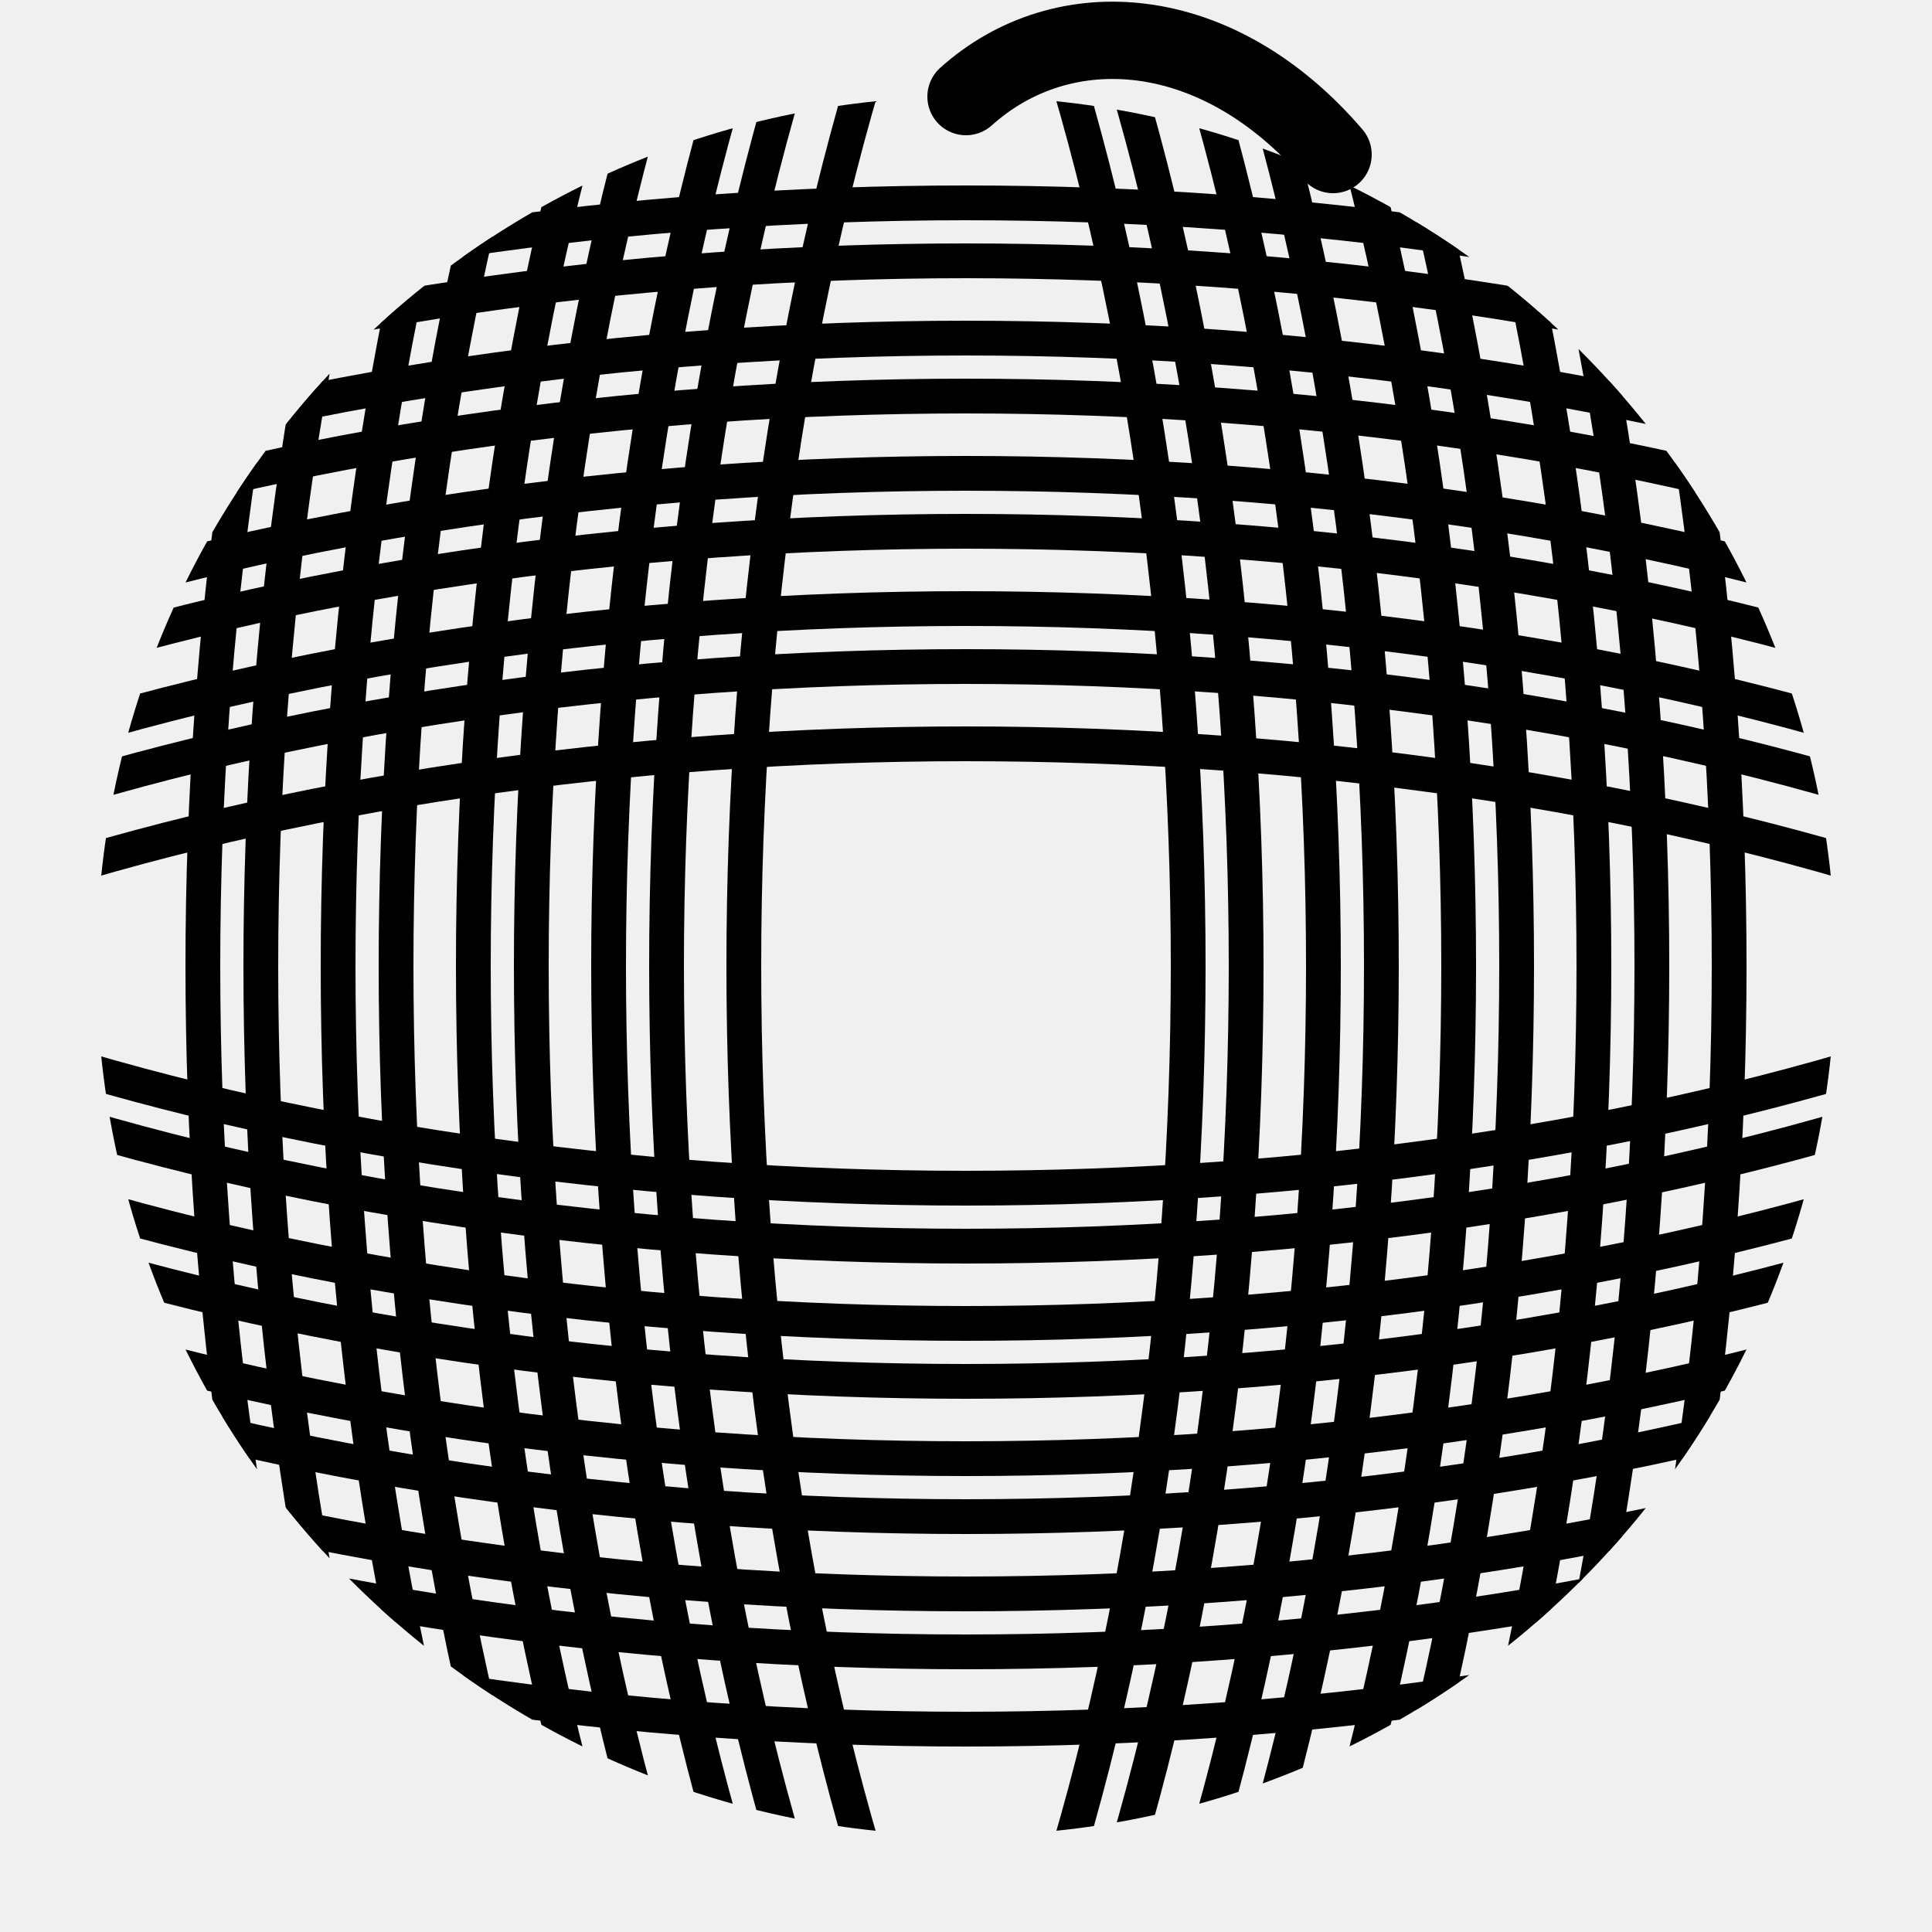
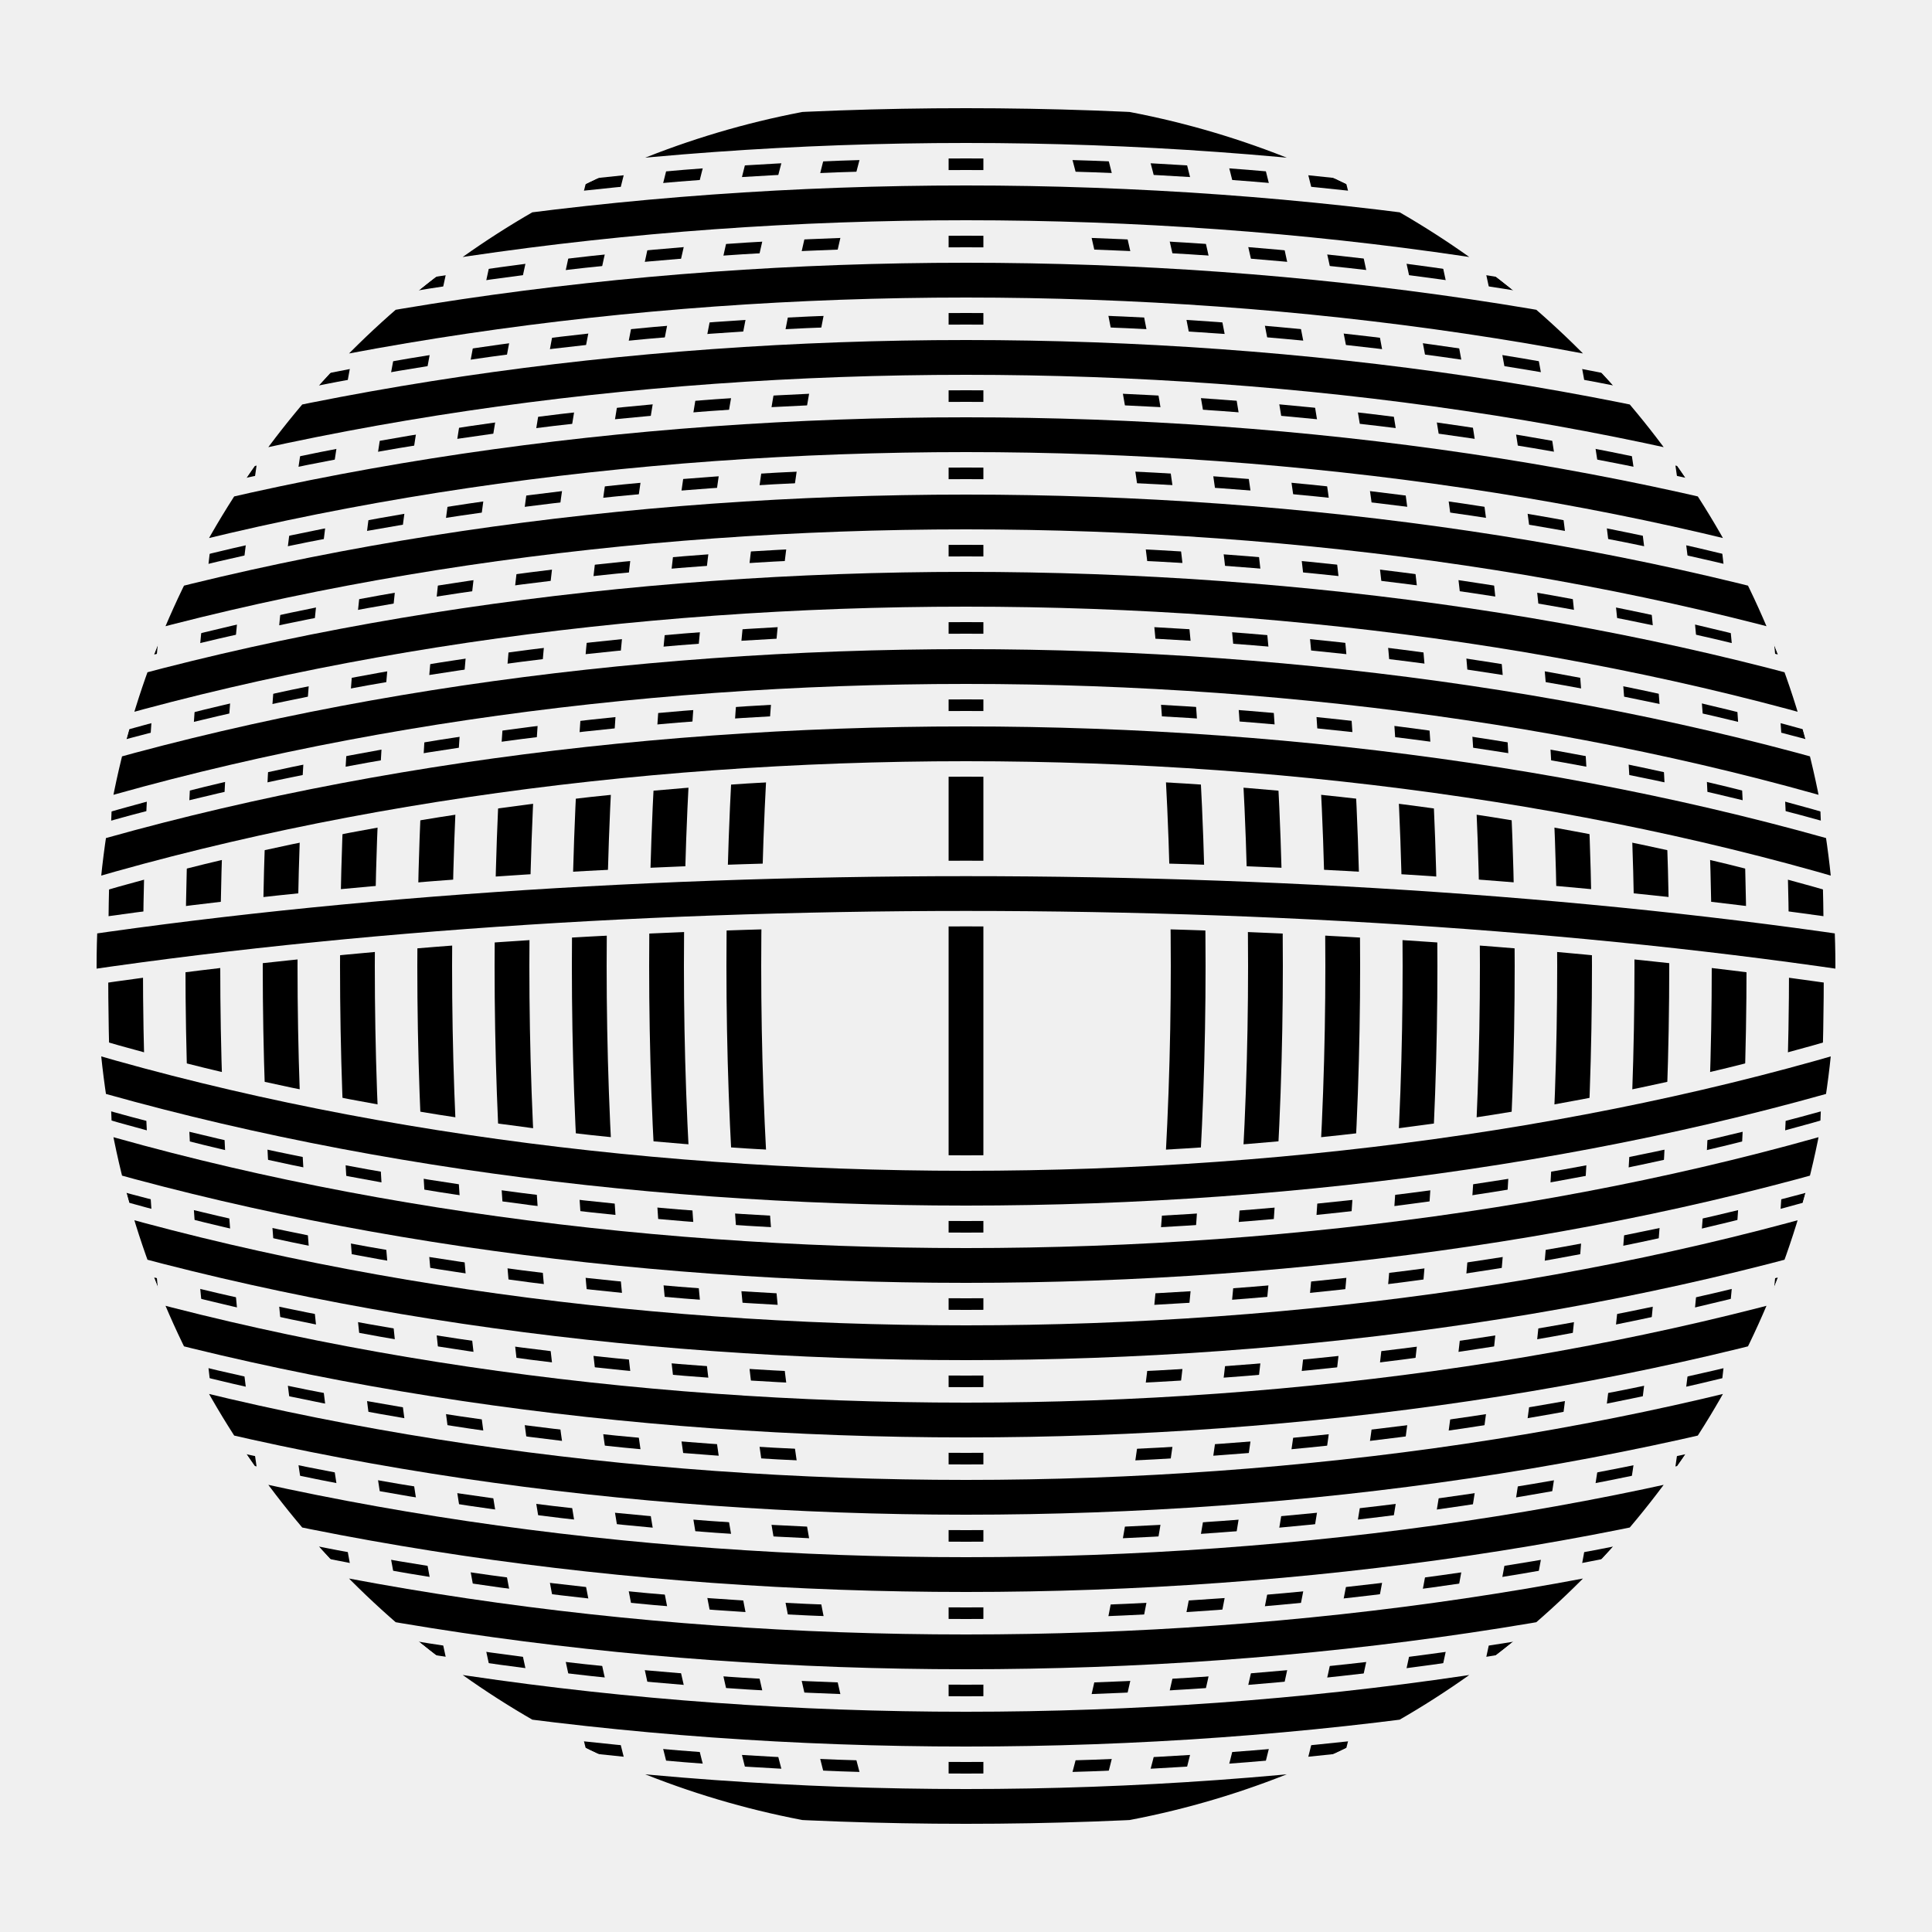
<svg xmlns="http://www.w3.org/2000/svg" viewBox="0 0 100 100">
  <defs>
    <clipPath id="ball">
      <circle cx="50" cy="50" r="45" />
    </clipPath>
+     <mask id="under" maskUnits="userSpaceOnUse" x="0" y="0" width="100" height="100">
+       <rect x="0" y="0" width="100" height="100" fill="#ffffff" />
+       <use href="#h" stroke="#000000" stroke-width="3.4" />
+     </mask>
+     <g id="h" fill="none" stroke-linecap="round">
+       <path d="M 0 14 C 30 4, 70 4, 100 14" />
+       <path d="M 0 18 C 30 8, 70 8, 100 18" />
+       <path d="M 0 22 C 30 12, 70 12, 100 22" />
+       <path d="M 0 26 C 30 16, 70 16, 100 26" />
+       <path d="M 0 30 C 30 20, 70 20, 100 30" />
+       <path d="M 0 34 C 30 24, 70 24, 100 34" />
+       <path d="M 0 38 C 30 28, 70 28, 100 38" />
+       <path d="M 0 42 C 30 32, 70 32, 100 42" />
+       <path d="M 0 46 C 30 36, 70 36, 100 46" />
+       <path d="M 0 50 C 30 45, 70 45, 100 50" />
+       <path d="M 0 54 C 30 64, 70 64, 100 54" />
+       <path d="M 0 58 C 30 68, 70 68, 100 58" />
+       <path d="M 0 62 C 30 72, 70 72, 100 62" />
+       <path d="M 0 66 C 30 76, 70 76, 100 66" />
+       <path d="M 0 70 C 30 80, 70 80, 100 70" />
+       <path d="M 0 74 C 30 84, 70 84, 100 74" />
+       <path d="M 0 78 C 30 88, 70 88, 100 78" />
+       <path d="M 0 82 C 30 92, 70 92, 100 82" />
+       <path d="M 0 86 C 30 96, 70 96, 100 86" />
+     </g>
  </defs>
-   <g clip-path="url(#ball)" fill="none" stroke="#000000" stroke-width="1.8" stroke-linecap="round">
-     <path d="M 0 18 C 30 8, 70 8, 100 18" />
-     <path d="M 0 21 C 30 11, 70 11, 100 21" />
-     <path d="M 0 25 C 30 15, 70 15, 100 25" />
-     <path d="M 0 28 C 30 18, 70 18, 100 28" />
-     <path d="M 0 32 C 30 22, 70 22, 100 32" />
-     <path d="M 0 35 C 30 25, 70 25, 100 35" />
-     <path d="M 0 39 C 30 29, 70 29, 100 39" />
-     <path d="M 0 42 C 30 32, 70 32, 100 42" />
-     <path d="M 0 46 C 30 36, 70 36, 100 46" />
-     <path d="M 0 54 C 30 64, 70 64, 100 54" />
-     <path d="M 0 57 C 30 67, 70 67, 100 57" />
-     <path d="M 0 61 C 30 71, 70 71, 100 61" />
-     <path d="M 0 64 C 30 74, 70 74, 100 64" />
-     <path d="M 0 68 C 30 78, 70 78, 100 68" />
-     <path d="M 0 71 C 30 81, 70 81, 100 71" />
-     <path d="M 0 75 C 30 85, 70 85, 100 75" />
-     <path d="M 0 78 C 30 88, 70 88, 100 78" />
-     <path d="M 0 82 C 30 92, 70 92, 100 82" />
-     <path d="M 18 0 C 8 30, 8 70, 18 100" />
-     <path d="M 21 0 C 11 30, 11 70, 21 100" />
-     <path d="M 25 0 C 15 30, 15 70, 25 100" />
-     <path d="M 28 0 C 18 30, 18 70, 28 100" />
-     <path d="M 32 0 C 22 30, 22 70, 32 100" />
-     <path d="M 35 0 C 25 30, 25 70, 35 100" />
-     <path d="M 39 0 C 29 30, 29 70, 39 100" />
-     <path d="M 42 0 C 32 30, 32 70, 42 100" />
-     <path d="M 46 0 C 36 30, 36 70, 46 100" />
-     <path d="M 54 0 C 64 30, 64 70, 54 100" />
-     <path d="M 57 0 C 67 30, 67 70, 57 100" />
-     <path d="M 61 0 C 71 30, 71 70, 61 100" />
-     <path d="M 64 0 C 74 30, 74 70, 64 100" />
-     <path d="M 68 0 C 78 30, 78 70, 68 100" />
-     <path d="M 71 0 C 81 30, 81 70, 71 100" />
-     <path d="M 75 0 C 85 30, 85 70, 75 100" />
-     <path d="M 78 0 C 88 30, 88 70, 78 100" />
-     <path d="M 82 0 C 92 30, 92 70, 82 100" />
+   <g clip-path="url(#ball)">
+     <g fill="none" stroke="#000000" stroke-width="1.8" stroke-linecap="round" mask="url(#under)">
+       <path d="M 14 0 C 4 30, 4 70, 14 100" />
+       <path d="M 18 0 C 8 30, 8 70, 18 100" />
+       <path d="M 22 0 C 12 30, 12 70, 22 100" />
+       <path d="M 26 0 C 16 30, 16 70, 26 100" />
+       <path d="M 30 0 C 20 30, 20 70, 30 100" />
+       <path d="M 34 0 C 24 30, 24 70, 34 100" />
+       <path d="M 38 0 C 28 30, 28 70, 38 100" />
+       <path d="M 42 0 C 32 30, 32 70, 42 100" />
+       <path d="M 46 0 C 36 30, 36 70, 46 100" />
+       <path d="M 50 0 C 50 30, 50 70, 50 100" />
+       <path d="M 54 0 C 64 30, 64 70, 54 100" />
+       <path d="M 58 0 C 68 30, 68 70, 58 100" />
+       <path d="M 62 0 C 72 30, 72 70, 62 100" />
+       <path d="M 66 0 C 76 30, 76 70, 66 100" />
+       <path d="M 70 0 C 80 30, 80 70, 70 100" />
+       <path d="M 74 0 C 84 30, 84 70, 74 100" />
+       <path d="M 78 0 C 88 30, 88 70, 78 100" />
+       <path d="M 82 0 C 92 30, 92 70, 82 100" />
+       <path d="M 86 0 C 96 30, 96 70, 86 100" />
+     </g>
+     <use href="#h" stroke="#000000" stroke-width="1.8" />
  </g>
-   <path d="M 50 5 C 55 0.5, 63 1, 69 8" fill="none" stroke="#000000" stroke-width="4" stroke-linecap="round" />
</svg>
